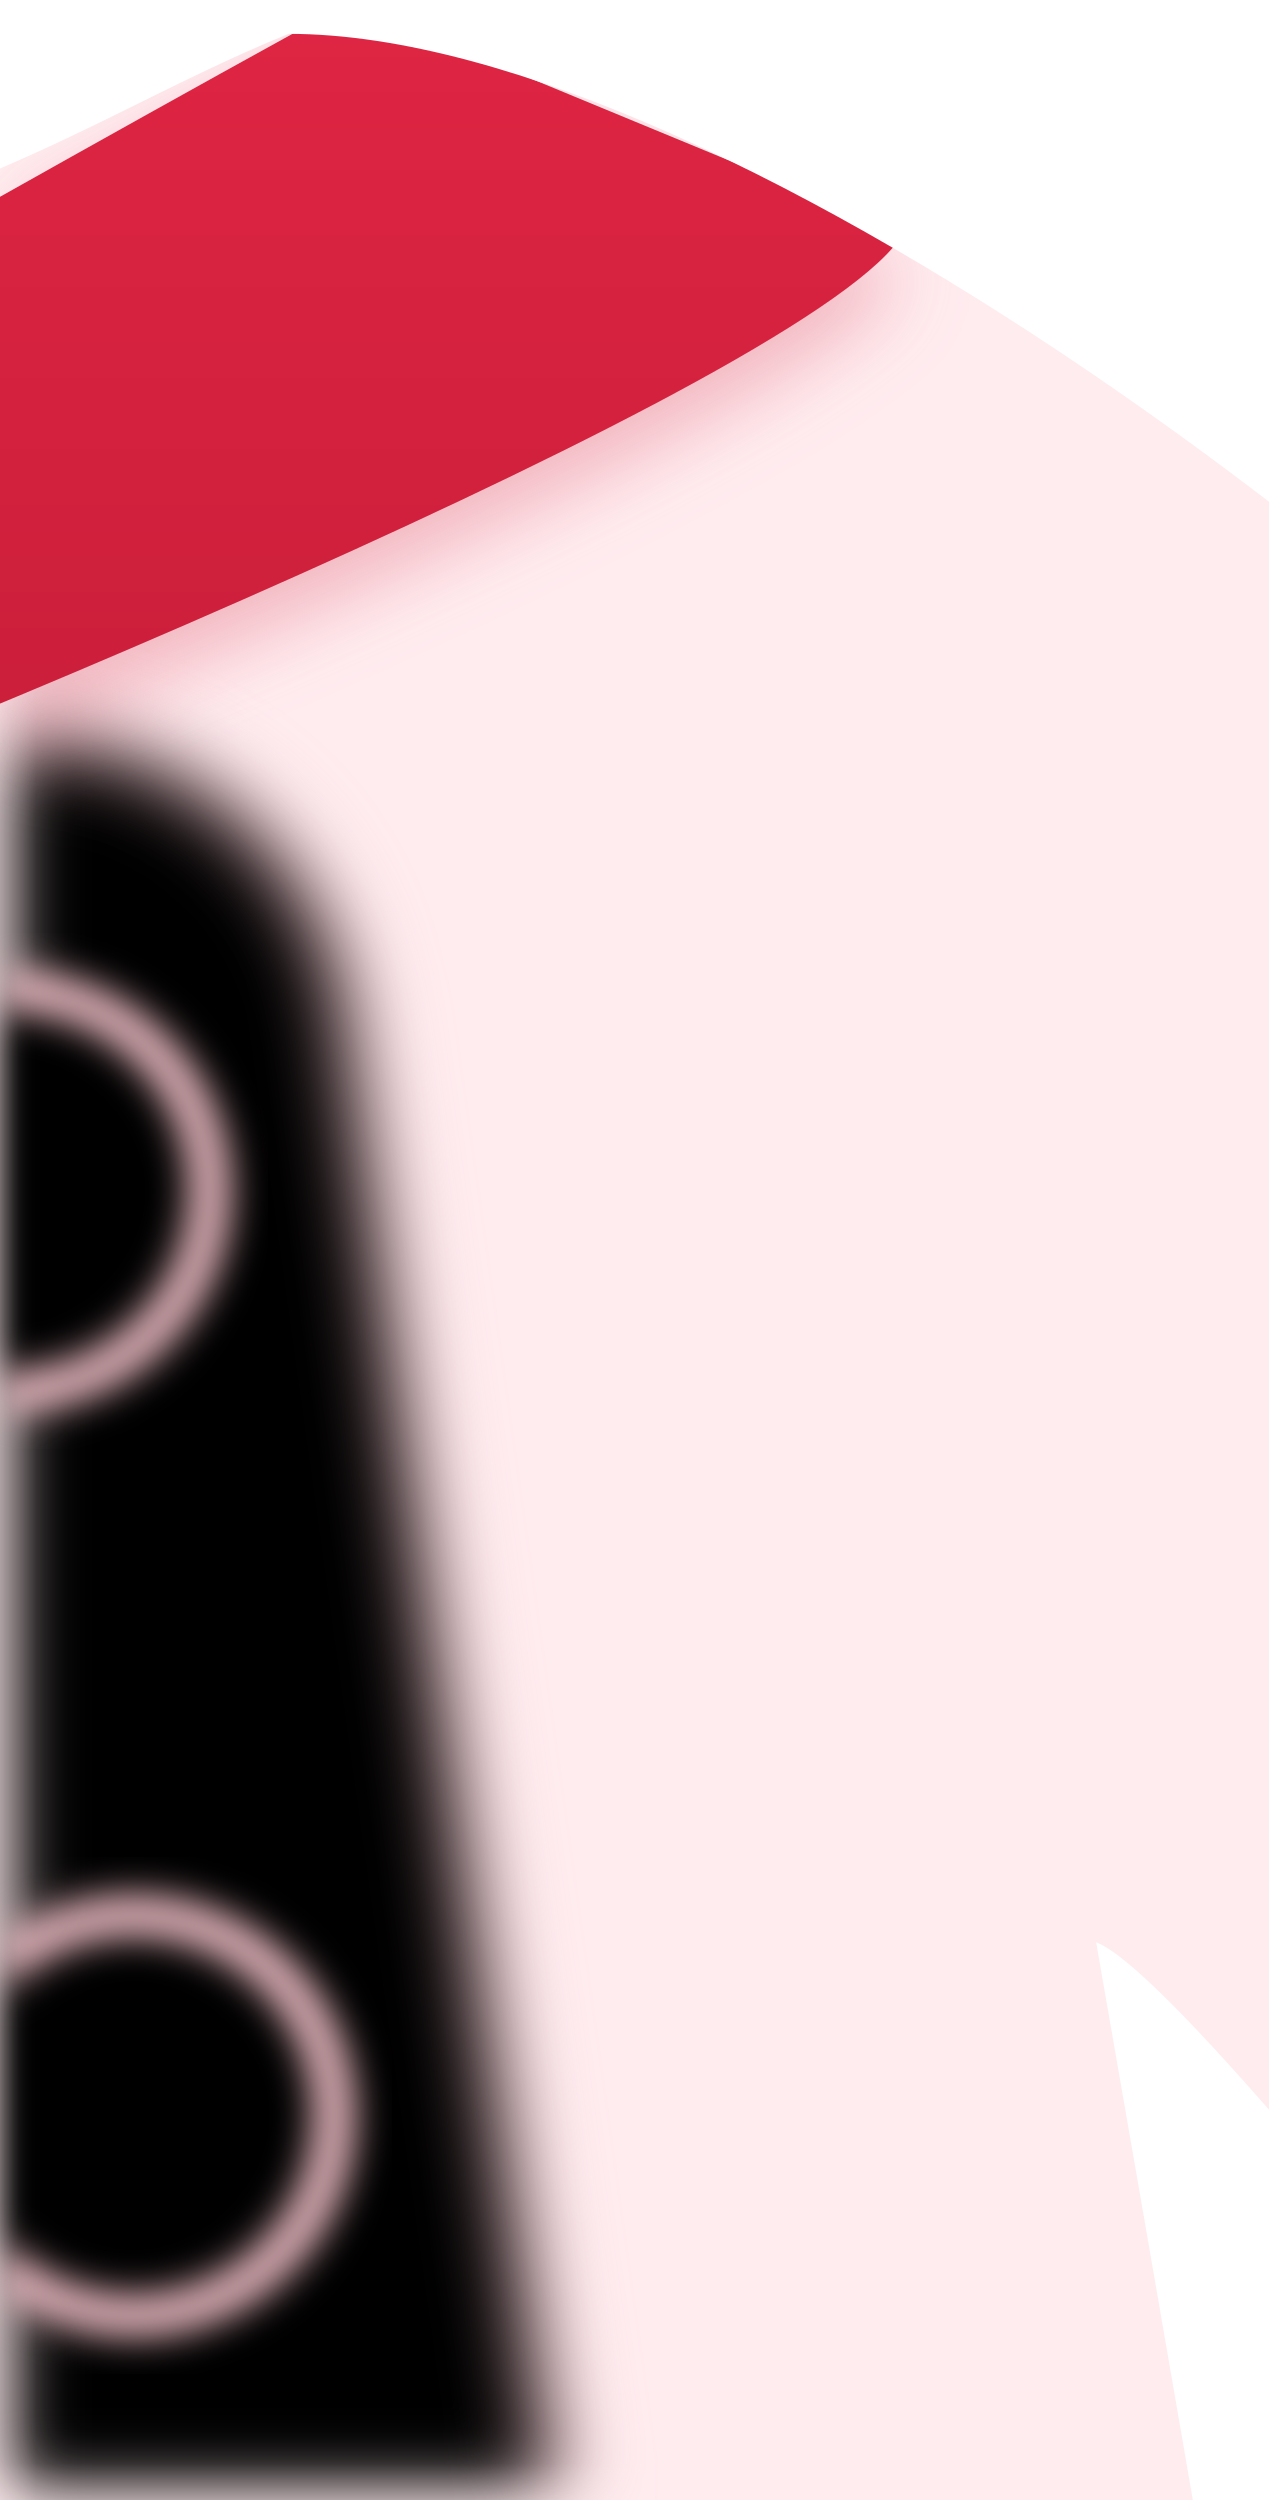
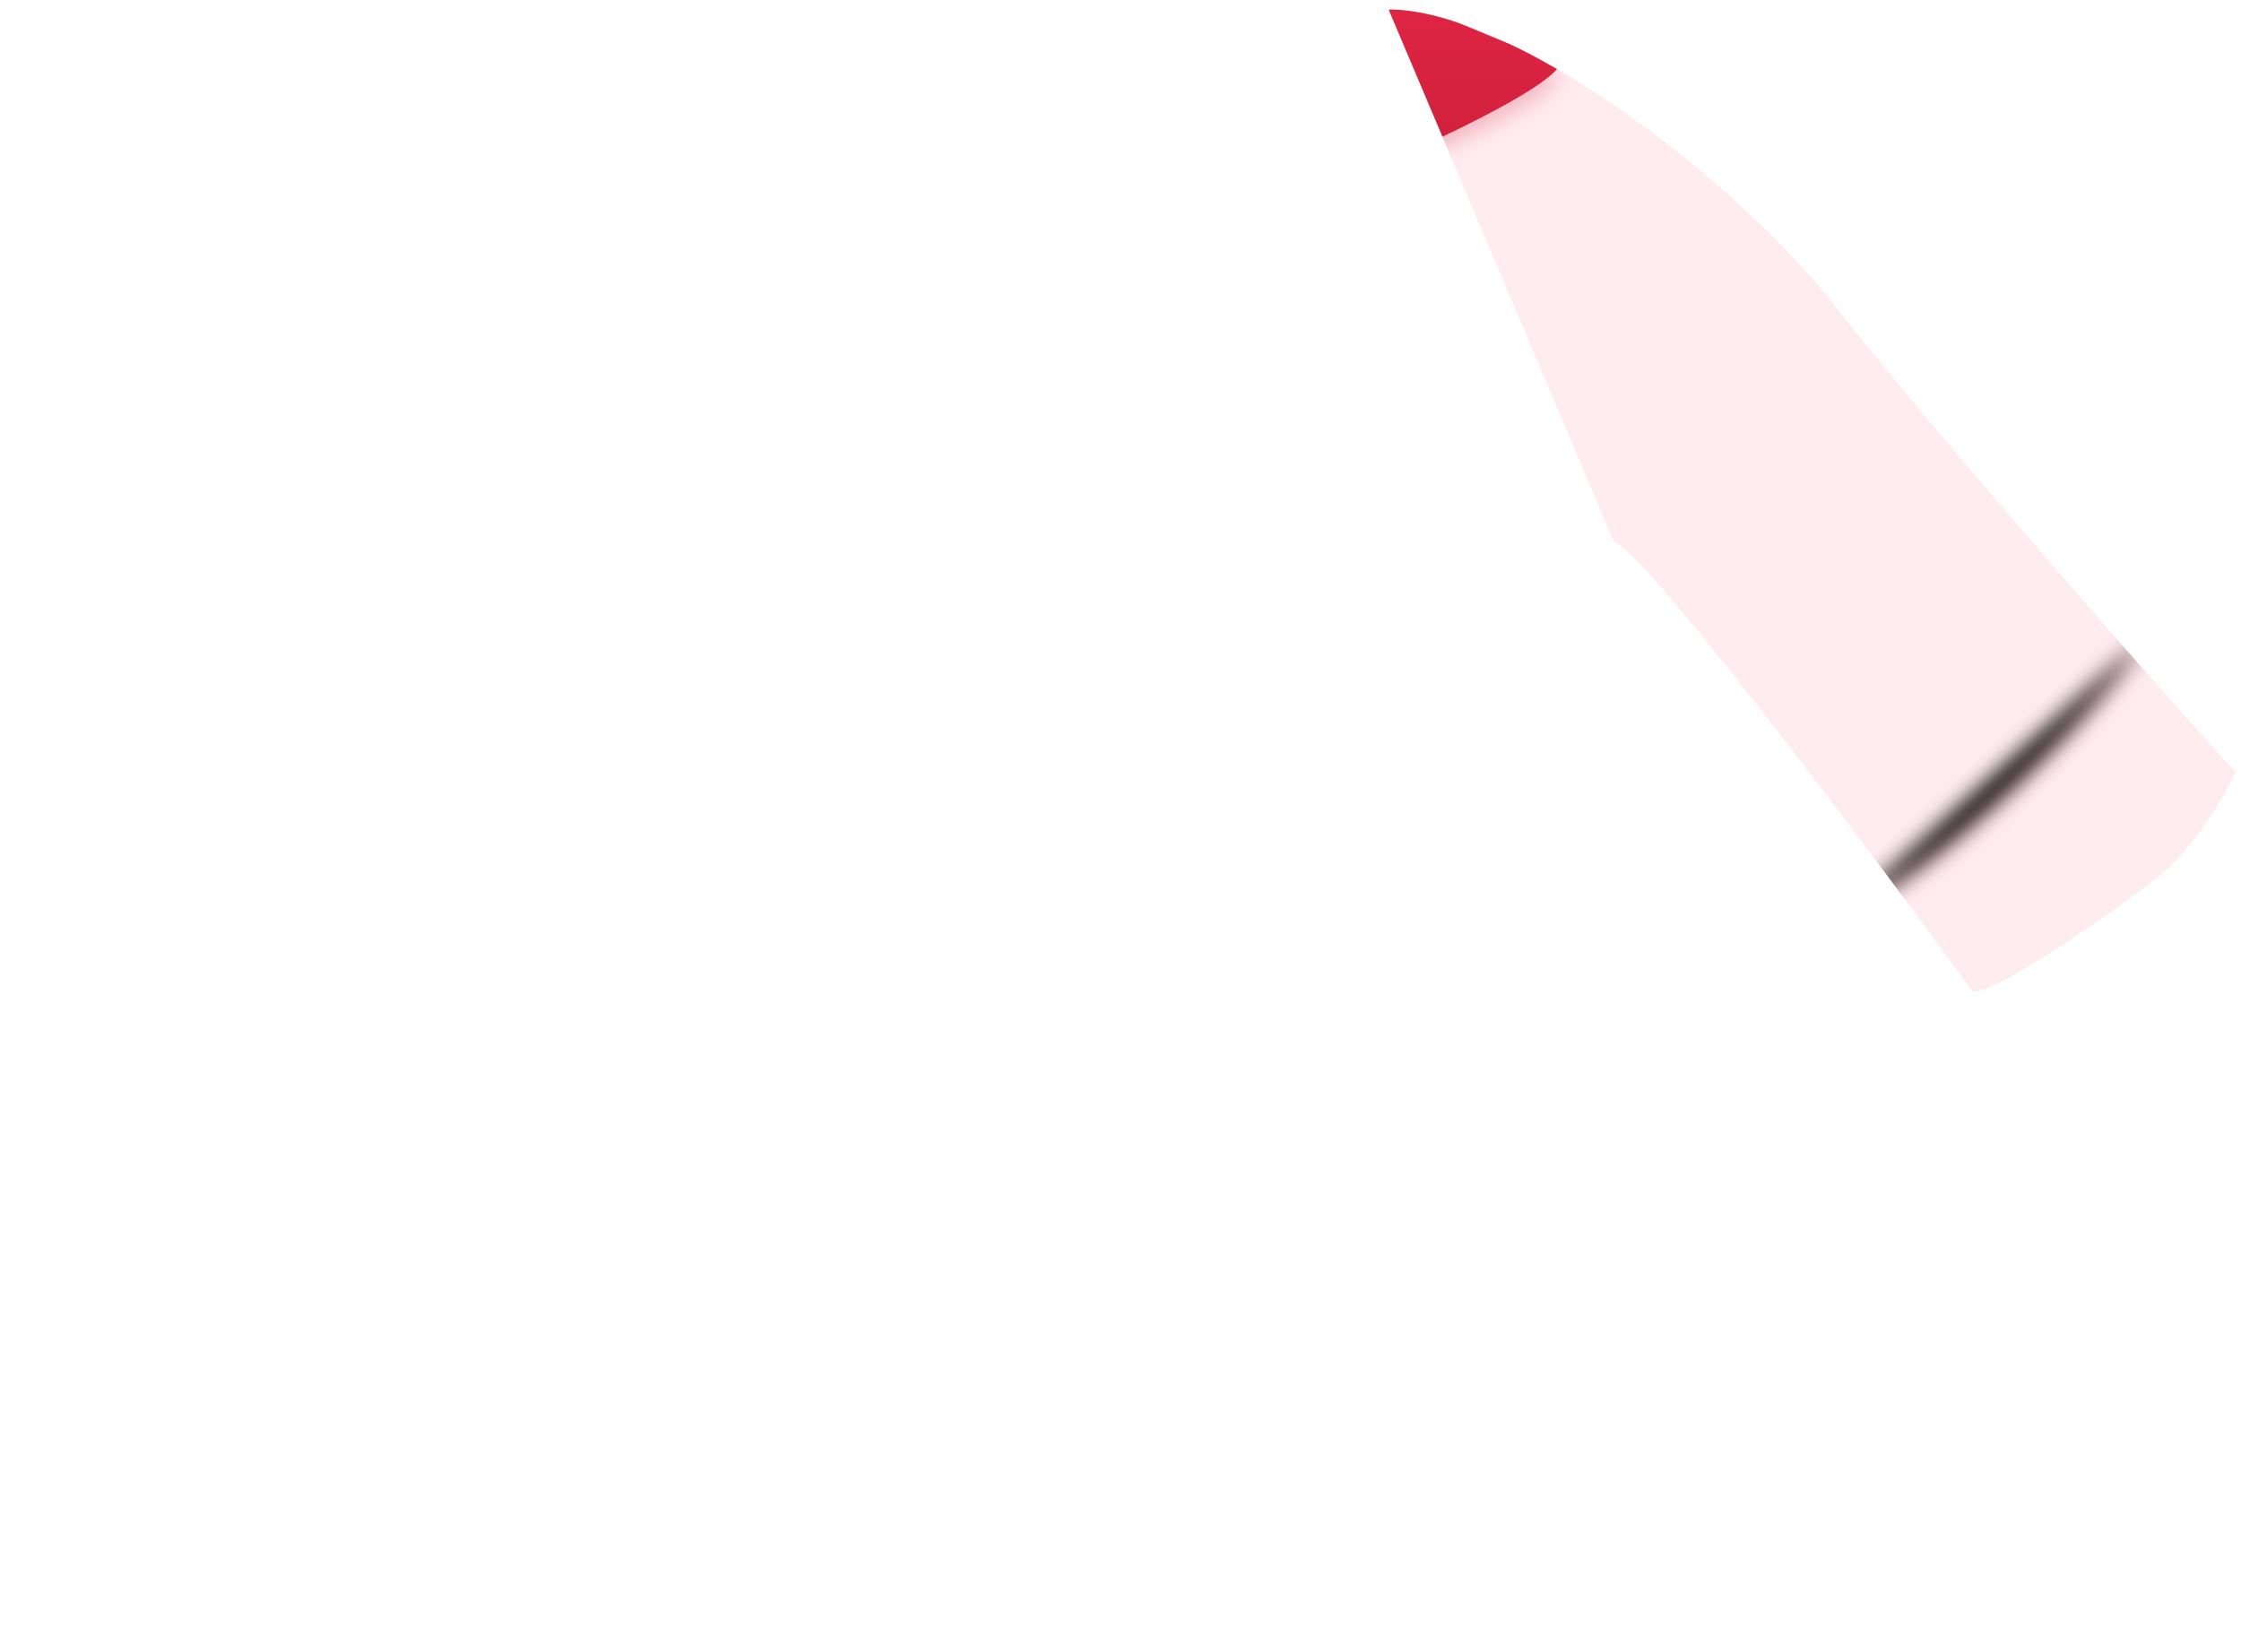
- <svg xmlns="http://www.w3.org/2000/svg" viewBox="582.0 1477.0 33 65" width="100%" height="100%">
+ <svg xmlns="http://www.w3.org/2000/svg" viewBox="460.0 1477.0 209.0 154.0" width="100%" height="100%">
  <defs>
    <filter id="filter129_f_495_57" x="525.895" y="1493.67" width="76.936" height="87.24" filterUnits="userSpaceOnUse" color-interpolation-filters="sRGB">
      <feFlood flood-opacity="0" result="BackgroundImageFix" />
      <feBlend mode="normal" in="SourceGraphic" in2="BackgroundImageFix" result="shape" />
      <feGaussianBlur stdDeviation="1" result="effect1_foregroundBlur_495_57" />
    </filter>
    <filter id="filter130_f_495_57" x="463.99" y="1533.71" width="33.961" height="31.501" filterUnits="userSpaceOnUse" color-interpolation-filters="sRGB">
      <feFlood flood-opacity="0" result="BackgroundImageFix" />
      <feBlend mode="normal" in="SourceGraphic" in2="BackgroundImageFix" result="shape" />
      <feGaussianBlur stdDeviation="1" result="effect1_foregroundBlur_495_57" />
    </filter>
    <filter id="filter131_f_495_57" x="629.002" y="1533.71" width="33.961" height="31.501" filterUnits="userSpaceOnUse" color-interpolation-filters="sRGB">
      <feFlood flood-opacity="0" result="BackgroundImageFix" />
      <feBlend mode="normal" in="SourceGraphic" in2="BackgroundImageFix" result="shape" />
      <feGaussianBlur stdDeviation="1" result="effect1_foregroundBlur_495_57" />
    </filter>
    <filter id="filter132_d_495_57" x="496.337" y="1559.72" width="136.538" height="73.65" filterUnits="userSpaceOnUse" color-interpolation-filters="sRGB">
      <feFlood flood-opacity="0" result="BackgroundImageFix" />
      <feColorMatrix in="SourceAlpha" type="matrix" values="0 0 0 0 0 0 0 0 0 0 0 0 0 0 0 0 0 0 127 0" result="hardAlpha" />
      <feOffset dy="-2" />
      <feGaussianBlur stdDeviation="1" />
      <feColorMatrix type="matrix" values="0 0 0 0 0.858 0 0 0 0 0.254 0 0 0 0 0.351 0 0 0 0.2 0" />
      <feBlend mode="normal" in2="BackgroundImageFix" result="effect1_dropShadow_495_57" />
      <feBlend mode="normal" in="SourceGraphic" in2="effect1_dropShadow_495_57" result="shape" />
    </filter>
    <linearGradient id="paint6_linear_495_57" x1="498.337" y1="1615.31" x2="630.875" y2="1614.67" gradientUnits="userSpaceOnUse">
      <stop stop-color="#FD5B74" />
      <stop offset="0.219" stop-color="#E12745" />
      <stop offset="0.495" stop-color="#DD2340" />
      <stop offset="0.807" stop-color="#E12745" />
      <stop offset="1" stop-color="#FD5B74" />
    </linearGradient>
    <filter id="filter133_d_495_57" x="519.472" y="1476.08" width="88.026" height="27.21" filterUnits="userSpaceOnUse" color-interpolation-filters="sRGB">
      <feFlood flood-opacity="0" result="BackgroundImageFix" />
      <feColorMatrix in="SourceAlpha" type="matrix" values="0 0 0 0 0 0 0 0 0 0 0 0 0 0 0 0 0 0 127 0" result="hardAlpha" />
      <feOffset dy="1" />
      <feGaussianBlur stdDeviation="1" />
      <feColorMatrix type="matrix" values="0 0 0 0 0.875 0 0 0 0 0.388 0 0 0 0 0.467 0 0 0 0.4 0" />
      <feBlend mode="normal" in2="BackgroundImageFix" result="effect1_dropShadow_495_57" />
      <feBlend mode="normal" in="SourceGraphic" in2="effect1_dropShadow_495_57" result="shape" />
    </filter>
    <linearGradient id="paint7_linear_495_57" x1="563.485" y1="1477.08" x2="563.485" y2="1500.29" gradientUnits="userSpaceOnUse">
      <stop stop-color="#DF2543" />
      <stop offset="1" stop-color="#C61D38" />
    </linearGradient>
    <filter id="filter134_d_495_57" x="548.778" y="1499.89" width="27.571" height="35.425" filterUnits="userSpaceOnUse" color-interpolation-filters="sRGB">
      <feFlood flood-opacity="0" result="BackgroundImageFix" />
      <feColorMatrix in="SourceAlpha" type="matrix" values="0 0 0 0 0 0 0 0 0 0 0 0 0 0 0 0 0 0 127 0" result="hardAlpha" />
      <feOffset dy="1" />
      <feGaussianBlur stdDeviation="1.5" />
      <feColorMatrix type="matrix" values="0 0 0 0 0.875 0 0 0 0 0.386 0 0 0 0 0.465 0 0 0 0.5 0" />
      <feBlend mode="normal" in2="BackgroundImageFix" result="effect1_dropShadow_495_57" />
      <feBlend mode="normal" in="SourceGraphic" in2="effect1_dropShadow_495_57" result="shape" />
    </filter>
    <linearGradient id="paint8_linear_495_57" x1="562.564" y1="1501.88" x2="562.564" y2="1531.31" gradientUnits="userSpaceOnUse">
      <stop stop-color="#D5203D" />
      <stop offset="1" stop-color="#DF2543" />
    </linearGradient>
    <filter id="filter135_d_495_57" x="551.614" y="1489.67" width="23.311" height="18.595" filterUnits="userSpaceOnUse" color-interpolation-filters="sRGB">
      <feFlood flood-opacity="0" result="BackgroundImageFix" />
      <feColorMatrix in="SourceAlpha" type="matrix" values="0 0 0 0 0 0 0 0 0 0 0 0 0 0 0 0 0 0 127 0" result="hardAlpha" />
      <feOffset dy="1" />
      <feGaussianBlur stdDeviation="1.5" />
      <feColorMatrix type="matrix" values="0 0 0 0 0.7 0 0 0 0 0.14 0 0 0 0 0.23 0 0 0 1 0" />
      <feBlend mode="normal" in2="BackgroundImageFix" result="effect1_dropShadow_495_57" />
      <feBlend mode="normal" in="SourceGraphic" in2="effect1_dropShadow_495_57" result="shape" />
    </filter>
    <linearGradient id="paint9_linear_495_57" x1="563.269" y1="1491.67" x2="563.269" y2="1504.26" gradientUnits="userSpaceOnUse">
      <stop stop-color="#DF3E58" />
      <stop offset="1" stop-color="#DF2543" />
    </linearGradient>
    <filter id="filter136_f_495_57" x="539.007" y="1501.27" width="13.406" height="13.406" filterUnits="userSpaceOnUse" color-interpolation-filters="sRGB">
      <feFlood flood-opacity="0" result="BackgroundImageFix" />
      <feBlend mode="normal" in="SourceGraphic" in2="BackgroundImageFix" result="shape" />
      <feGaussianBlur stdDeviation="0.5" result="effect1_foregroundBlur_495_57" />
    </filter>
    <filter id="filter137_f_495_57" x="535.778" y="1525.3" width="13.406" height="13.406" filterUnits="userSpaceOnUse" color-interpolation-filters="sRGB">
      <feFlood flood-opacity="0" result="BackgroundImageFix" />
      <feBlend mode="normal" in="SourceGraphic" in2="BackgroundImageFix" result="shape" />
      <feGaussianBlur stdDeviation="0.5" result="effect1_foregroundBlur_495_57" />
    </filter>
    <filter id="filter138_f_495_57" x="533.195" y="1549.33" width="13.406" height="13.406" filterUnits="userSpaceOnUse" color-interpolation-filters="sRGB">
      <feFlood flood-opacity="0" result="BackgroundImageFix" />
      <feBlend mode="normal" in="SourceGraphic" in2="BackgroundImageFix" result="shape" />
      <feGaussianBlur stdDeviation="0.5" result="effect1_foregroundBlur_495_57" />
    </filter>
    <filter id="filter139_f_495_57" x="575.551" y="1501.26" width="13.406" height="13.406" filterUnits="userSpaceOnUse" color-interpolation-filters="sRGB">
      <feFlood flood-opacity="0" result="BackgroundImageFix" />
      <feBlend mode="normal" in="SourceGraphic" in2="BackgroundImageFix" result="shape" />
      <feGaussianBlur stdDeviation="0.5" result="effect1_foregroundBlur_495_57" />
    </filter>
    <filter id="filter140_f_495_57" x="578.78" y="1525.3" width="13.406" height="13.406" filterUnits="userSpaceOnUse" color-interpolation-filters="sRGB">
      <feFlood flood-opacity="0" result="BackgroundImageFix" />
      <feBlend mode="normal" in="SourceGraphic" in2="BackgroundImageFix" result="shape" />
      <feGaussianBlur stdDeviation="0.5" result="effect1_foregroundBlur_495_57" />
    </filter>
    <filter id="filter141_f_495_57" x="581.362" y="1549.33" width="13.406" height="13.406" filterUnits="userSpaceOnUse" color-interpolation-filters="sRGB">
      <feFlood flood-opacity="0" result="BackgroundImageFix" />
      <feBlend mode="normal" in="SourceGraphic" in2="BackgroundImageFix" result="shape" />
      <feGaussianBlur stdDeviation="0.5" result="effect1_foregroundBlur_495_57" />
    </filter>
    <filter id="filter142_d_495_57" x="505.724" y="1569.92" width="118.065" height="23.58" filterUnits="userSpaceOnUse" color-interpolation-filters="sRGB">
      <feFlood flood-opacity="0" result="BackgroundImageFix" />
      <feColorMatrix in="SourceAlpha" type="matrix" values="0 0 0 0 0 0 0 0 0 0 0 0 0 0 0 0 0 0 127 0" result="hardAlpha" />
      <feOffset dy="1" />
      <feGaussianBlur stdDeviation="1" />
      <feColorMatrix type="matrix" values="0 0 0 0 0.783 0 0 0 0 0.111 0 0 0 0 0.216 0 0 0 1 0" />
      <feBlend mode="normal" in2="BackgroundImageFix" result="effect1_dropShadow_495_57" />
      <feBlend mode="normal" in="SourceGraphic" in2="effect1_dropShadow_495_57" result="shape" />
    </filter>
    <filter id="filter143_d_495_57" x="566.509" y="1572.94" width="25.021" height="25.705" filterUnits="userSpaceOnUse" color-interpolation-filters="sRGB">
      <feFlood flood-opacity="0" result="BackgroundImageFix" />
      <feColorMatrix in="SourceAlpha" type="matrix" values="0 0 0 0 0 0 0 0 0 0 0 0 0 0 0 0 0 0 127 0" result="hardAlpha" />
      <feOffset dy="1" />
      <feGaussianBlur stdDeviation="1" />
      <feColorMatrix type="matrix" values="0 0 0 0 0.771 0 0 0 0 0.087 0 0 0 0 0.194 0 0 0 0.6 0" />
      <feBlend mode="normal" in2="BackgroundImageFix" result="effect1_dropShadow_495_57" />
      <feBlend mode="normal" in="SourceGraphic" in2="effect1_dropShadow_495_57" result="shape" />
    </filter>
    <filter id="filter144_d_495_57" x="535.469" y="1572.93" width="25.023" height="25.71" filterUnits="userSpaceOnUse" color-interpolation-filters="sRGB">
      <feFlood flood-opacity="0" result="BackgroundImageFix" />
      <feColorMatrix in="SourceAlpha" type="matrix" values="0 0 0 0 0 0 0 0 0 0 0 0 0 0 0 0 0 0 127 0" result="hardAlpha" />
      <feOffset dy="1" />
      <feGaussianBlur stdDeviation="1" />
      <feColorMatrix type="matrix" values="0 0 0 0 0.771 0 0 0 0 0.087 0 0 0 0 0.194 0 0 0 0.6 0" />
      <feBlend mode="normal" in2="BackgroundImageFix" result="effect1_dropShadow_495_57" />
      <feBlend mode="normal" in="SourceGraphic" in2="effect1_dropShadow_495_57" result="shape" />
    </filter>
    <filter id="filter145_d_495_57" x="551.76" y="1572.93" width="24.213" height="24.914" filterUnits="userSpaceOnUse" color-interpolation-filters="sRGB">
      <feFlood flood-opacity="0" result="BackgroundImageFix" />
      <feColorMatrix in="SourceAlpha" type="matrix" values="0 0 0 0 0 0 0 0 0 0 0 0 0 0 0 0 0 0 127 0" result="hardAlpha" />
      <feOffset dy="1" />
      <feGaussianBlur stdDeviation="1" />
      <feColorMatrix type="matrix" values="0 0 0 0 0.655 0 0 0 0 0.11 0 0 0 0 0.2 0 0 0 0.6 0" />
      <feBlend mode="normal" in2="BackgroundImageFix" result="effect1_dropShadow_495_57" />
      <feBlend mode="normal" in="SourceGraphic" in2="effect1_dropShadow_495_57" result="shape" />
    </filter>
-     <clipPath id="clip_top_sweater_10_sr">
-       <rect x="582.0" y="1477.0" width="33" height="65" />
-     </clipPath>
  </defs>
-   <g clip-path="url(#clip_top_sweater_10_sr)">
-     <mask id="mask17_495_57" style="mask-type:alpha" maskUnits="userSpaceOnUse" x="460" y="1477" width="209" height="154">
-       <path d="M498 1505.38C508.121 1492.5 528 1477.88 539.5 1477.88C545.667 1480.38 550 1484.5 564.5 1484.5C579 1484.5 583.333 1480.38 589.5 1477.88C601 1477.88 621.665 1493.5 631 1505.38C642 1519.38 666.5 1547 668.5 1549C667.5 1551.17 664.6 1556.2 661 1559C657.4 1561.8 646.5 1569.5 644 1569.5C634.167 1556 613.7 1528.7 610.5 1527.5C616 1559 627 1623.7 627 1630.5H502.5C501.7 1622.9 512.833 1558.67 518.5 1527.5C515.3 1528.7 494.833 1556 485 1569.5C482.5 1569.5 471.6 1561.8 468 1559C464.4 1556.2 461.5 1551.17 460.5 1549C462.5 1547 487 1519.38 498 1505.38Z" fill="black" />
-     </mask>
-     <g mask="url(#mask17_495_57)">
-       <path d="M670 1467H457V1630H670V1467Z" fill="#FFECEF" />
-       <g filter="url(#filter129_f_495_57)">
-         <path d="M544.255 1496.17H582.69C586.929 1496.17 590.52 1499.3 591.108 1503.49L600.246 1568.73C600.962 1573.84 596.991 1578.41 591.828 1578.41H536.895C531.824 1578.41 527.881 1573.99 528.449 1568.95L535.808 1503.72C536.293 1499.42 539.929 1496.17 544.255 1496.17Z" stroke="#FDB0BC" stroke-opacity="0.4" />
-       </g>
-       <g filter="url(#filter130_f_495_57)">
-         <path d="M466.411 1535.98C472.216 1545.01 487.372 1559.2 495.757 1562.75" stroke="#FDB0BC" stroke-opacity="0.4" />
-       </g>
-       <g filter="url(#filter131_f_495_57)">
-         <path d="M660.542 1535.98C654.738 1545.01 639.581 1559.2 631.197 1562.75" stroke="#FDB0BC" stroke-opacity="0.4" />
-       </g>
-       <g filter="url(#filter132_d_495_57)">
-         <path d="M562.187 1571.13C535.744 1571.13 517.256 1566.19 507.044 1563.72L498.337 1633.37H630.875L619.588 1563.72C608.624 1566.19 581.794 1571.13 562.187 1571.13Z" fill="url(#paint6_linear_495_57)" />
-       </g>
-       <g filter="url(#filter133_d_495_57)">
-         <path d="M561.744 1492.15C560.195 1490.6 543.881 1481.46 535.918 1477.08L521.472 1483.05C523.655 1486.84 548.015 1497.23 556.519 1500.29H569.302C577.806 1497.23 603.315 1486.84 605.498 1483.05L591.052 1477.08C583.089 1481.46 566.775 1490.6 565.226 1492.15C563.918 1494.03 562.36 1492.93 561.744 1492.15Z" fill="url(#paint7_linear_495_57)" />
-       </g>
-       <g filter="url(#filter134_d_495_57)">
-         <path d="M552.343 1530.79C549.988 1528.92 555.566 1511.79 558.649 1503.46C561.453 1502.61 567.269 1501.18 568.11 1502.3C569.161 1503.7 574.416 1522.38 573.155 1524.71C571.894 1527.05 555.286 1533.12 552.343 1530.79Z" fill="url(#paint8_linear_495_57)" />
-       </g>
-       <g filter="url(#filter135_d_495_57)">
-         <path d="M554.938 1493.82C555.858 1492.44 560.875 1491.81 563.269 1491.67C565.663 1491.81 570.681 1492.44 571.6 1493.82C572.75 1495.55 570.595 1501.87 569.015 1503.16C566.43 1504.49 560.316 1504.77 557.524 1503.16C555.944 1501.87 553.789 1495.55 554.938 1493.82Z" fill="url(#paint9_linear_495_57)" />
-       </g>
-       <g filter="url(#filter136_f_495_57)">
-         <path d="M545.71 1513.67C548.86 1513.67 551.413 1511.12 551.413 1507.97C551.413 1504.82 548.86 1502.27 545.71 1502.27C542.56 1502.27 540.007 1504.82 540.007 1507.97C540.007 1511.12 542.56 1513.67 545.71 1513.67Z" fill="#FFF4F6" />
-         <path d="M545.71 1513.17C548.584 1513.17 550.913 1510.84 550.913 1507.97C550.913 1505.1 548.584 1502.77 545.71 1502.77C542.836 1502.77 540.507 1505.1 540.507 1507.97C540.507 1510.84 542.836 1513.17 545.71 1513.17Z" stroke="#FFCAD2" />
-       </g>
-       <g filter="url(#filter137_f_495_57)">
-         <path d="M542.482 1537.7C545.631 1537.7 548.185 1535.15 548.185 1532C548.185 1528.85 545.631 1526.3 542.482 1526.3C539.332 1526.3 536.778 1528.85 536.778 1532C536.778 1535.15 539.332 1537.7 542.482 1537.7Z" fill="#FFF4F6" />
-         <path d="M542.482 1537.2C545.355 1537.2 547.685 1534.87 547.685 1532C547.685 1529.13 545.355 1526.8 542.482 1526.8C539.608 1526.8 537.278 1529.13 537.278 1532C537.278 1534.87 539.608 1537.2 542.482 1537.2Z" stroke="#FFCAD2" />
-       </g>
-       <g filter="url(#filter138_f_495_57)">
-         <path d="M539.899 1561.73C543.048 1561.73 545.602 1559.18 545.602 1556.03C545.602 1552.88 543.048 1550.33 539.899 1550.33C536.749 1550.33 534.195 1552.88 534.195 1556.03C534.195 1559.18 536.749 1561.73 539.899 1561.73Z" fill="#FFF4F6" />
-         <path d="M539.899 1561.23C542.772 1561.23 545.102 1558.9 545.102 1556.03C545.102 1553.16 542.772 1550.83 539.899 1550.83C537.025 1550.83 534.695 1553.16 534.695 1556.03C534.695 1558.9 537.025 1561.23 539.899 1561.23Z" stroke="#FFCAD2" />
-       </g>
-       <g filter="url(#filter139_f_495_57)">
-         <path d="M582.254 1513.67C579.104 1513.67 576.55 1511.11 576.55 1507.96C576.55 1504.81 579.104 1502.26 582.254 1502.26C585.404 1502.26 587.957 1504.81 587.957 1507.96C587.957 1511.11 585.404 1513.67 582.254 1513.67Z" fill="#FFF4F6" />
-         <path d="M582.254 1513.17C579.38 1513.17 577.05 1510.84 577.05 1507.96C577.05 1505.09 579.38 1502.76 582.254 1502.76C585.127 1502.76 587.457 1505.09 587.457 1507.96C587.457 1510.84 585.127 1513.17 582.254 1513.17Z" stroke="#FFCAD2" />
-       </g>
-       <g filter="url(#filter140_f_495_57)">
-         <path d="M585.483 1537.71C582.333 1537.71 579.78 1535.15 579.78 1532C579.78 1528.85 582.333 1526.3 585.483 1526.3C588.633 1526.3 591.187 1528.85 591.187 1532C591.187 1535.15 588.633 1537.71 585.483 1537.71Z" fill="#FFF4F6" />
-         <path d="M585.483 1537.21C582.609 1537.21 580.28 1534.88 580.28 1532C580.28 1529.13 582.609 1526.8 585.483 1526.8C588.357 1526.8 590.687 1529.13 590.687 1532C590.687 1534.88 588.357 1537.21 585.483 1537.21Z" stroke="#FFCAD2" />
-       </g>
-       <g filter="url(#filter141_f_495_57)">
-         <path d="M588.065 1561.74C584.915 1561.74 582.362 1559.18 582.362 1556.03C582.362 1552.88 584.915 1550.33 588.065 1550.33C591.215 1550.33 593.769 1552.88 593.769 1556.03C593.769 1559.18 591.215 1561.74 588.065 1561.74Z" fill="#FFF4F6" />
-         <path d="M588.065 1561.24C585.192 1561.24 582.862 1558.91 582.862 1556.03C582.862 1553.16 585.192 1550.83 588.065 1550.83C590.939 1550.83 593.269 1553.16 593.269 1556.03C593.269 1558.91 590.939 1561.24 588.065 1561.24Z" stroke="#FFCAD2" />
-       </g>
-       <g filter="url(#filter142_d_495_57)">
-         <path d="M562.82 1578.02C551.413 1578.02 520.637 1576.94 507.724 1570.92V1583.4C520.637 1589.43 551.413 1590.5 562.82 1590.5C574.227 1590.5 614.688 1585.34 621.79 1581.68L619.853 1570.92C612.751 1574.58 574.227 1578.02 562.82 1578.02Z" fill="#D21936" />
-       </g>
-       <g filter="url(#filter143_d_495_57)">
-         <path d="M589.142 1579.36C590.793 1568.63 576.074 1576.26 568.509 1581.42V1587.61C576.074 1592.77 592.237 1601.02 589.142 1590.7C587.079 1585.55 587.767 1582.11 589.142 1579.36Z" fill="#B51B33" />
-       </g>
-       <g filter="url(#filter144_d_495_57)">
-         <path d="M537.858 1590.22C536.207 1600.95 550.926 1593.31 558.491 1588.15V1581.96C550.926 1576.81 534.763 1568.55 537.858 1578.87C539.921 1584.03 539.233 1587.47 537.858 1590.22Z" fill="#B51B33" />
-       </g>
-       <g filter="url(#filter145_d_495_57)">
-         <path d="M556.039 1593.17C552.906 1590.89 553.096 1577.89 556.039 1575.61C559.173 1573.23 569.047 1573.52 571.8 1575.61C574.553 1577.7 574.838 1590.99 571.8 1593.17C568.762 1595.36 559.173 1595.45 556.039 1593.17Z" fill="#A71C33" />
-       </g>
+   <mask id="mask17_495_57" style="mask-type:alpha" maskUnits="userSpaceOnUse" x="460" y="1477" width="209" height="154">
+     <path d="M589.5 1477.88C601 1477.88 621.665 1493.5 631 1505.38C642 1519.38 666.5 1547 668.5 1549C667.5 1551.17 664.6 1556.2 661 1559C657.4 1561.8 646.5 1569.5 644 1569.5C634.167 1556 613.7 1528.7 610.5 1527.5L589.5 1477.88Z" fill="black" />
+   </mask>
+   <g mask="url(#mask17_495_57)">
+     <path d="M670 1467H457V1630H670V1467Z" fill="#FFECEF" />
+     <g filter="url(#filter129_f_495_57)">
+       <path d="M544.255 1496.17H582.69C586.929 1496.17 590.52 1499.3 591.108 1503.49L600.246 1568.73C600.962 1573.84 596.991 1578.41 591.828 1578.41H536.895C531.824 1578.41 527.881 1573.99 528.449 1568.95L535.808 1503.72C536.293 1499.42 539.929 1496.17 544.255 1496.17Z" stroke="#FDB0BC" stroke-opacity="0.4" />
+     </g>
+     <g filter="url(#filter130_f_495_57)">
+       <path d="M466.411 1535.98C472.216 1545.01 487.372 1559.2 495.757 1562.75" stroke="#FDB0BC" stroke-opacity="0.4" />
+     </g>
+     <g filter="url(#filter131_f_495_57)">
+       <path d="M660.542 1535.98C654.738 1545.01 639.581 1559.2 631.197 1562.75" stroke="#FDB0BC" stroke-opacity="0.4" />
+     </g>
+     <g filter="url(#filter132_d_495_57)">
+       <path d="M562.187 1571.13C535.744 1571.13 517.256 1566.19 507.044 1563.72L498.337 1633.37H630.875L619.588 1563.72C608.624 1566.19 581.794 1571.13 562.187 1571.13Z" fill="url(#paint6_linear_495_57)" />
+     </g>
+     <g filter="url(#filter133_d_495_57)">
+       <path d="M561.744 1492.15C560.195 1490.6 543.881 1481.46 535.918 1477.08L521.472 1483.05C523.655 1486.84 548.015 1497.23 556.519 1500.29H569.302C577.806 1497.23 603.315 1486.84 605.498 1483.05L591.052 1477.08C583.089 1481.46 566.775 1490.6 565.226 1492.15C563.918 1494.03 562.36 1492.93 561.744 1492.15Z" fill="url(#paint7_linear_495_57)" />
+     </g>
+     <g filter="url(#filter134_d_495_57)">
+       <path d="M552.343 1530.79C549.988 1528.92 555.566 1511.79 558.649 1503.46C561.453 1502.61 567.269 1501.18 568.11 1502.3C569.161 1503.7 574.416 1522.38 573.155 1524.71C571.894 1527.05 555.286 1533.12 552.343 1530.79Z" fill="url(#paint8_linear_495_57)" />
+     </g>
+     <g filter="url(#filter135_d_495_57)">
+       <path d="M554.938 1493.82C555.858 1492.44 560.875 1491.81 563.269 1491.67C565.663 1491.81 570.681 1492.44 571.6 1493.82C572.75 1495.55 570.595 1501.87 569.015 1503.16C566.43 1504.49 560.316 1504.77 557.524 1503.16C555.944 1501.87 553.789 1495.55 554.938 1493.82Z" fill="url(#paint9_linear_495_57)" />
+     </g>
+     <g filter="url(#filter136_f_495_57)">
+       <path d="M545.71 1513.67C548.86 1513.67 551.413 1511.12 551.413 1507.97C551.413 1504.82 548.86 1502.27 545.71 1502.27C542.56 1502.27 540.007 1504.82 540.007 1507.97C540.007 1511.12 542.56 1513.67 545.71 1513.67Z" fill="#FFF4F6" />
+       <path d="M545.71 1513.17C548.584 1513.17 550.913 1510.84 550.913 1507.97C550.913 1505.1 548.584 1502.77 545.71 1502.77C542.836 1502.77 540.507 1505.1 540.507 1507.97C540.507 1510.84 542.836 1513.17 545.71 1513.17Z" stroke="#FFCAD2" />
+     </g>
+     <g filter="url(#filter137_f_495_57)">
+       <path d="M542.482 1537.7C545.631 1537.7 548.185 1535.15 548.185 1532C548.185 1528.85 545.631 1526.3 542.482 1526.3C539.332 1526.3 536.778 1528.85 536.778 1532C536.778 1535.15 539.332 1537.7 542.482 1537.7Z" fill="#FFF4F6" />
+       <path d="M542.482 1537.2C545.355 1537.2 547.685 1534.87 547.685 1532C547.685 1529.13 545.355 1526.8 542.482 1526.8C539.608 1526.8 537.278 1529.13 537.278 1532C537.278 1534.87 539.608 1537.2 542.482 1537.2Z" stroke="#FFCAD2" />
+     </g>
+     <g filter="url(#filter138_f_495_57)">
+       <path d="M539.899 1561.73C543.048 1561.73 545.602 1559.18 545.602 1556.03C545.602 1552.88 543.048 1550.33 539.899 1550.33C536.749 1550.33 534.195 1552.88 534.195 1556.03C534.195 1559.18 536.749 1561.73 539.899 1561.73Z" fill="#FFF4F6" />
+       <path d="M539.899 1561.23C542.772 1561.23 545.102 1558.9 545.102 1556.03C545.102 1553.16 542.772 1550.83 539.899 1550.83C537.025 1550.83 534.695 1553.16 534.695 1556.03C534.695 1558.9 537.025 1561.23 539.899 1561.23Z" stroke="#FFCAD2" />
+     </g>
+     <g filter="url(#filter139_f_495_57)">
+       <path d="M582.254 1513.67C579.104 1513.67 576.55 1511.11 576.55 1507.96C576.55 1504.81 579.104 1502.26 582.254 1502.26C585.404 1502.26 587.957 1504.81 587.957 1507.96C587.957 1511.11 585.404 1513.67 582.254 1513.67Z" fill="#FFF4F6" />
+       <path d="M582.254 1513.17C579.38 1513.17 577.05 1510.84 577.05 1507.96C577.05 1505.09 579.38 1502.76 582.254 1502.76C585.127 1502.76 587.457 1505.09 587.457 1507.96C587.457 1510.84 585.127 1513.17 582.254 1513.17Z" stroke="#FFCAD2" />
+     </g>
+     <g filter="url(#filter140_f_495_57)">
+       <path d="M585.483 1537.71C582.333 1537.71 579.78 1535.15 579.78 1532C579.78 1528.85 582.333 1526.3 585.483 1526.3C588.633 1526.3 591.187 1528.85 591.187 1532C591.187 1535.15 588.633 1537.71 585.483 1537.71Z" fill="#FFF4F6" />
+       <path d="M585.483 1537.21C582.609 1537.21 580.28 1534.88 580.28 1532C580.28 1529.13 582.609 1526.8 585.483 1526.8C588.357 1526.8 590.687 1529.13 590.687 1532C590.687 1534.88 588.357 1537.21 585.483 1537.21Z" stroke="#FFCAD2" />
+     </g>
+     <g filter="url(#filter141_f_495_57)">
+       <path d="M588.065 1561.74C584.915 1561.74 582.362 1559.18 582.362 1556.03C582.362 1552.88 584.915 1550.33 588.065 1550.33C591.215 1550.33 593.769 1552.88 593.769 1556.03C593.769 1559.18 591.215 1561.74 588.065 1561.74Z" fill="#FFF4F6" />
+       <path d="M588.065 1561.24C585.192 1561.24 582.862 1558.91 582.862 1556.03C582.862 1553.16 585.192 1550.83 588.065 1550.83C590.939 1550.83 593.269 1553.16 593.269 1556.03C593.269 1558.91 590.939 1561.24 588.065 1561.24Z" stroke="#FFCAD2" />
+     </g>
+     <g filter="url(#filter142_d_495_57)">
+       <path d="M562.82 1578.02C551.413 1578.02 520.637 1576.94 507.724 1570.92V1583.4C520.637 1589.43 551.413 1590.5 562.82 1590.5C574.227 1590.5 614.688 1585.34 621.79 1581.68L619.853 1570.92C612.751 1574.58 574.227 1578.02 562.82 1578.02Z" fill="#D21936" />
+     </g>
+     <g filter="url(#filter143_d_495_57)">
+       <path d="M589.142 1579.36C590.793 1568.63 576.074 1576.26 568.509 1581.42V1587.61C576.074 1592.77 592.237 1601.02 589.142 1590.7C587.079 1585.55 587.767 1582.11 589.142 1579.36Z" fill="#B51B33" />
+     </g>
+     <g filter="url(#filter144_d_495_57)">
+       <path d="M537.858 1590.22C536.207 1600.95 550.926 1593.31 558.491 1588.15V1581.96C550.926 1576.81 534.763 1568.55 537.858 1578.87C539.921 1584.03 539.233 1587.47 537.858 1590.22Z" fill="#B51B33" />
+     </g>
+     <g filter="url(#filter145_d_495_57)">
+       <path d="M556.039 1593.17C552.906 1590.89 553.096 1577.89 556.039 1575.61C559.173 1573.23 569.047 1573.52 571.8 1575.61C574.553 1577.7 574.838 1590.99 571.8 1593.17C568.762 1595.36 559.173 1595.45 556.039 1593.17Z" fill="#A71C33" />
    </g>
  </g>
</svg>
